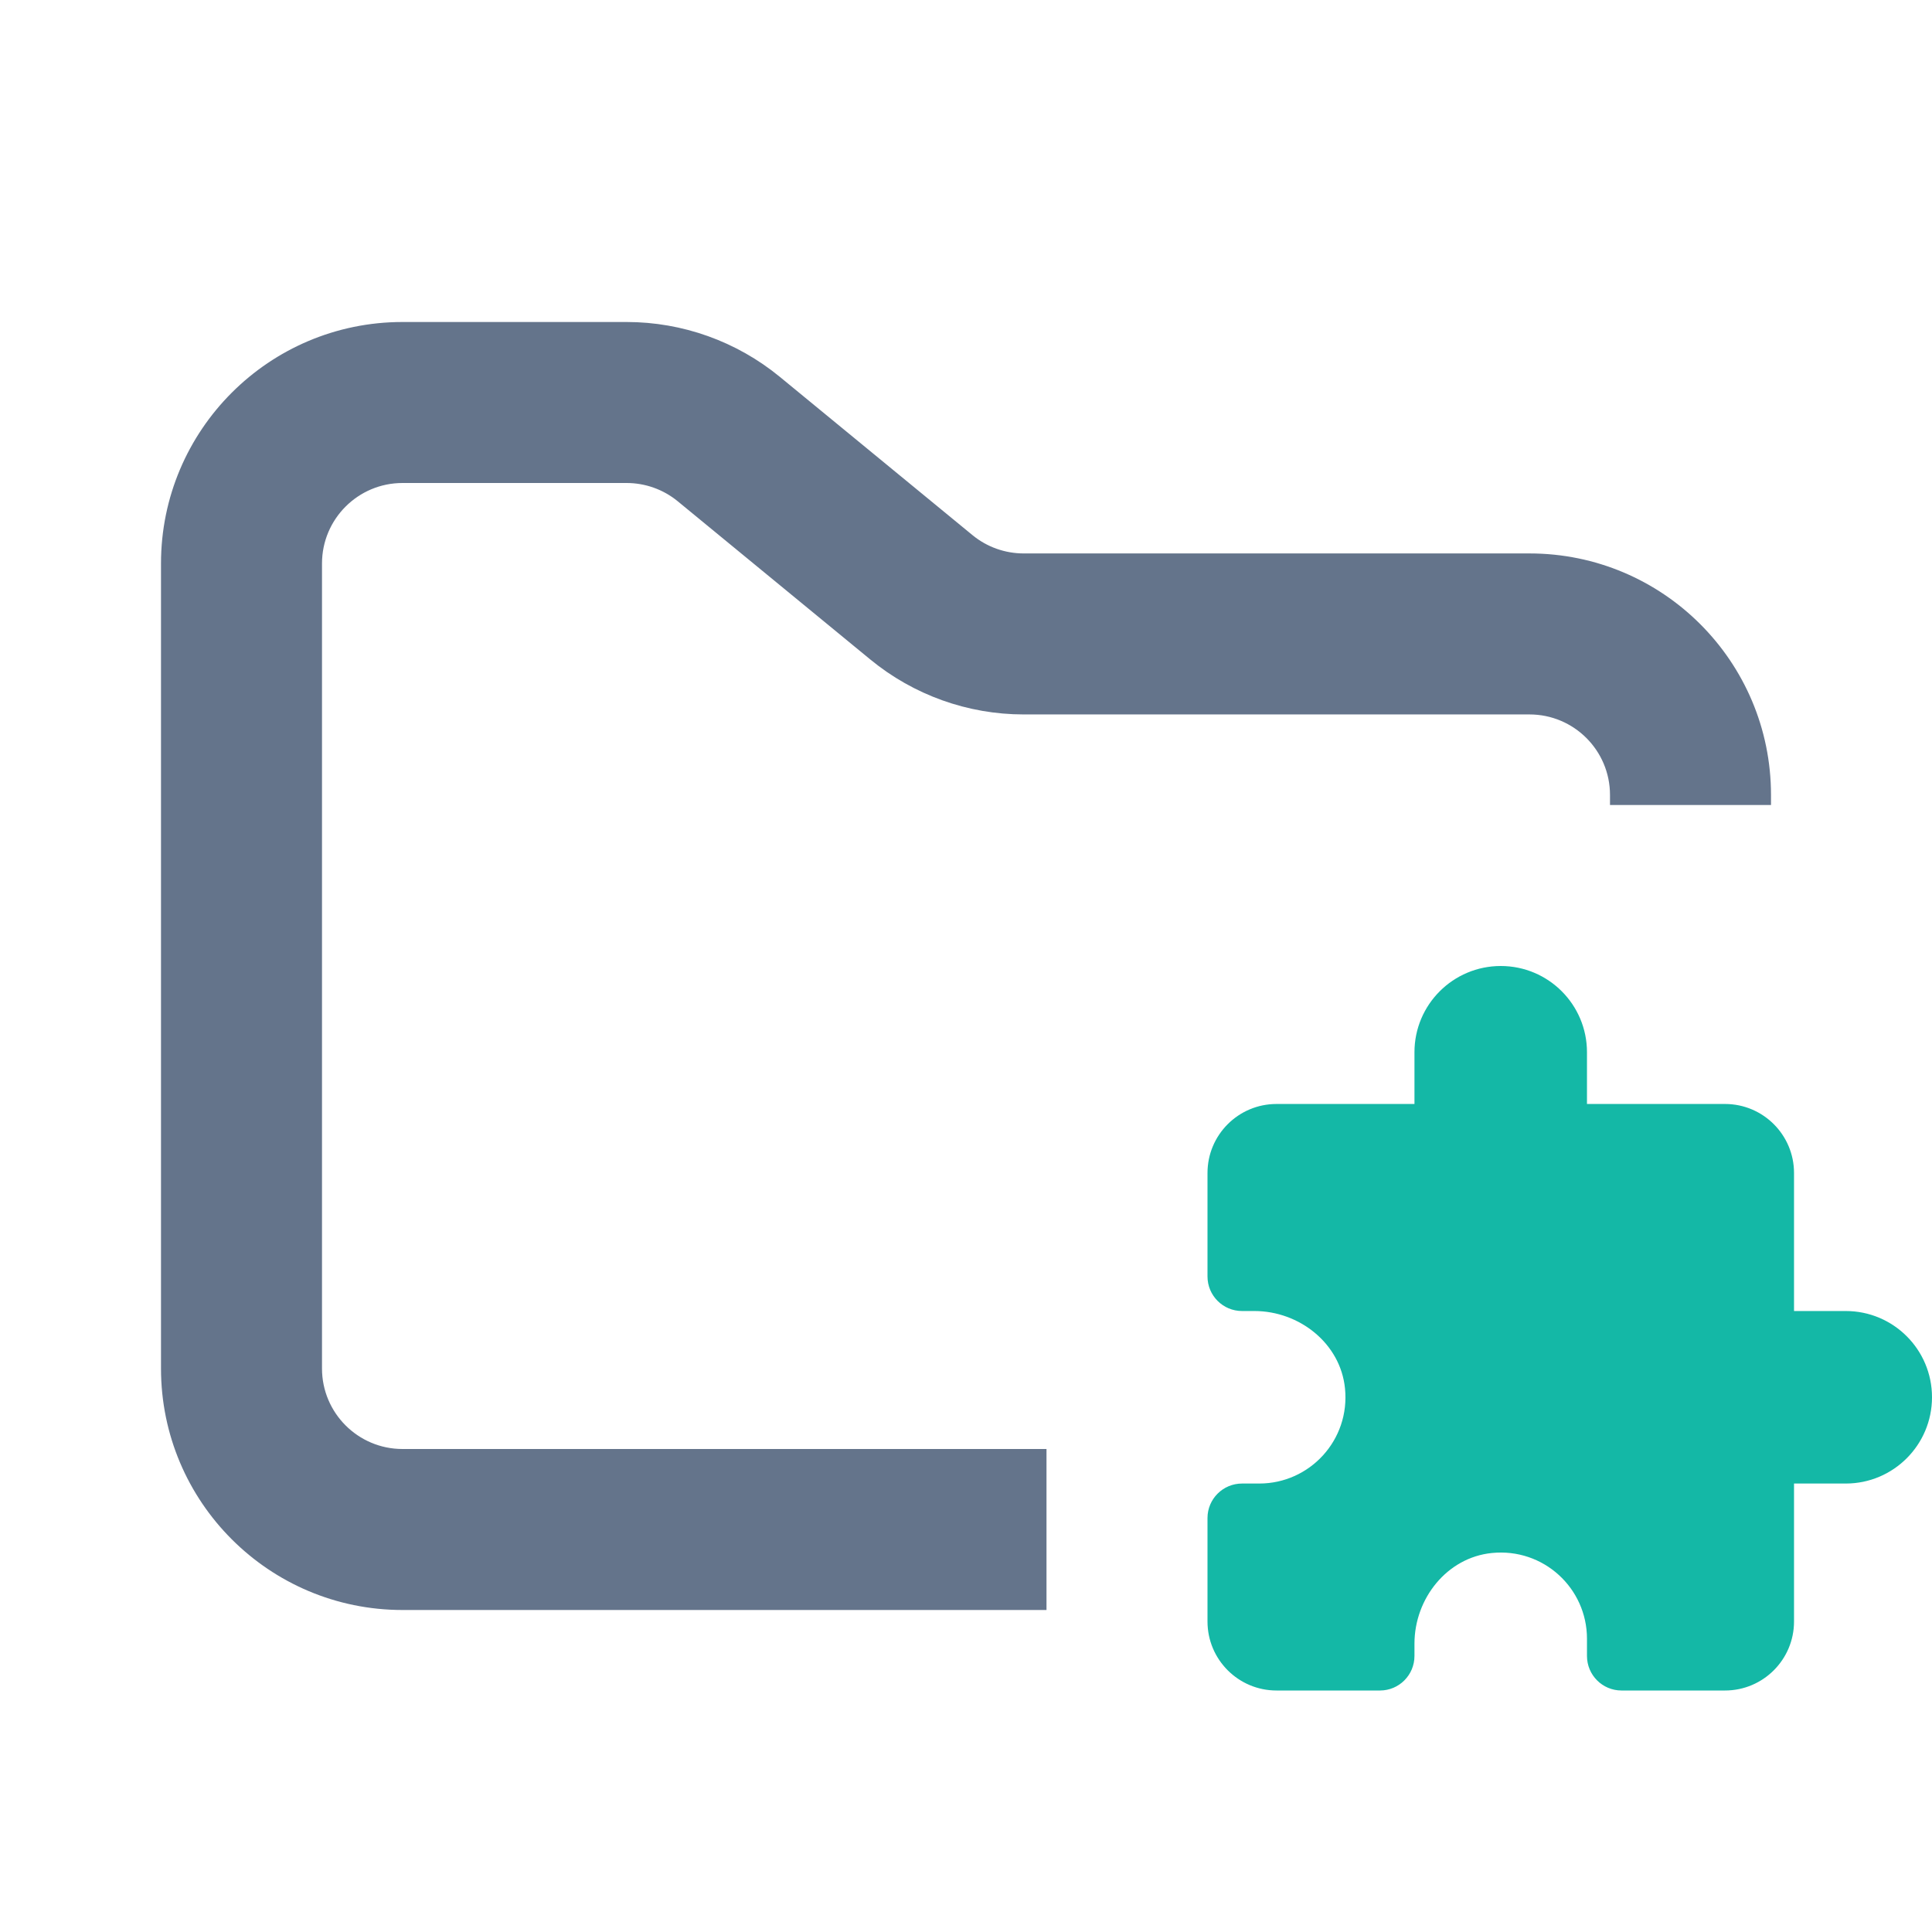
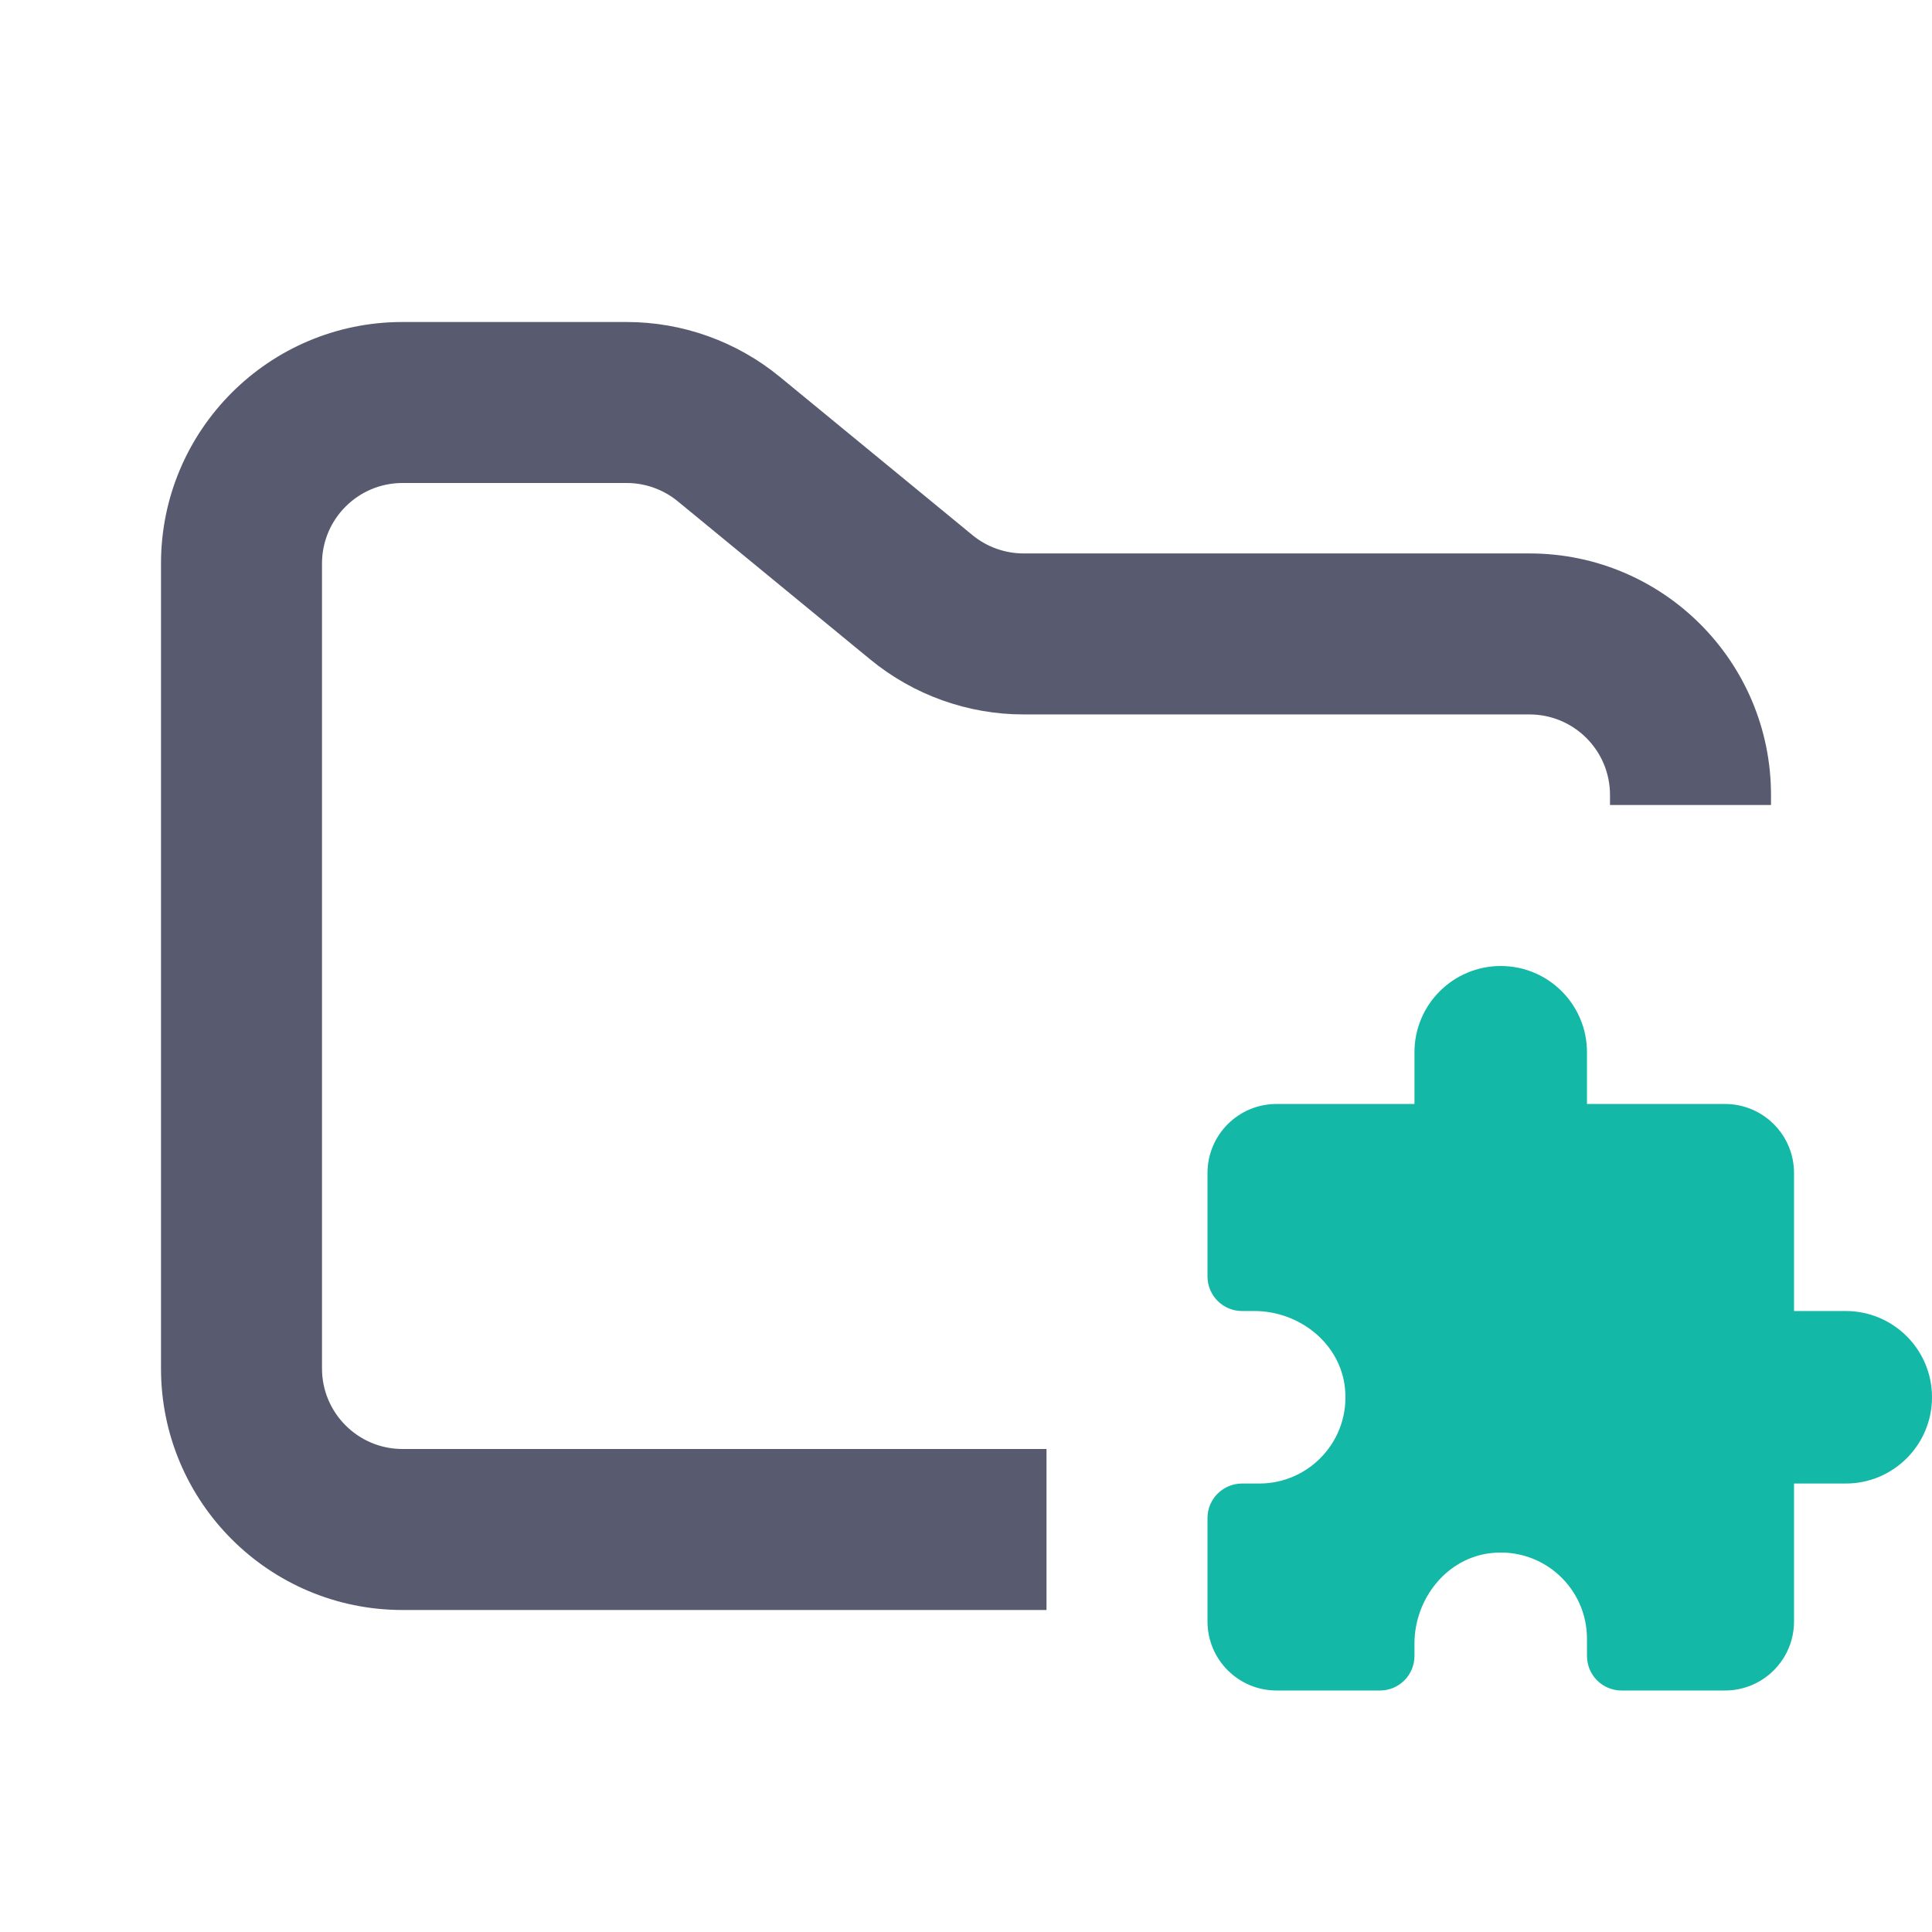
<svg xmlns="http://www.w3.org/2000/svg" width="24" height="24" viewBox="0 0 24 24" fill="none">
-   <path fill-rule="evenodd" clip-rule="evenodd" d="M5 4C3.343 4 2 5.343 2 7V17C2 18.657 3.343 20 5 20H13V18H5C4.448 18 4 17.552 4 17V7C4 6.448 4.448 6 5 6H7.784C8.015 6 8.24 6.08 8.419 6.227L10.812 8.193C11.349 8.634 12.022 8.875 12.716 8.875H19C19.552 8.875 20 9.323 20 9.875V10H22V9.875C22 8.218 20.657 6.875 19 6.875H12.716C12.485 6.875 12.26 6.795 12.081 6.648L9.688 4.682C9.151 4.241 8.478 4 7.784 4H5Z" fill="#64748B" />
+   <path fill-rule="evenodd" clip-rule="evenodd" d="M5 4C3.343 4 2 5.343 2 7V17C2 18.657 3.343 20 5 20H13V18H5C4.448 18 4 17.552 4 17V7C4 6.448 4.448 6 5 6H7.784C8.015 6 8.24 6.08 8.419 6.227L10.812 8.193C11.349 8.634 12.022 8.875 12.716 8.875H19C19.552 8.875 20 9.323 20 9.875V10H22V9.875C22 8.218 20.657 6.875 19 6.875H12.716C12.485 6.875 12.26 6.795 12.081 6.648L9.688 4.682C9.151 4.241 8.478 4 7.784 4H5Z" fill="#585b70" />
  <path d="M18.643 12C18.051 12 17.571 12.48 17.571 13.071V13.714H15.857C15.384 13.714 15 14.098 15 14.571V15.857C15 16.094 15.192 16.286 15.429 16.286H15.582C16.142 16.286 16.652 16.689 16.708 17.247C16.773 17.888 16.271 18.429 15.643 18.429H15.429C15.192 18.429 15 18.621 15 18.857V20.143C15 20.616 15.384 21 15.857 21H17.143C17.379 21 17.571 20.808 17.571 20.571V20.418C17.571 19.858 17.975 19.348 18.532 19.292C19.174 19.227 19.714 19.729 19.714 20.357V20.571C19.714 20.808 19.906 21 20.143 21H21.429C21.902 21 22.286 20.616 22.286 20.143V18.429H22.929C23.52 18.429 24 17.949 24 17.357C24 16.765 23.52 16.286 22.929 16.286H22.286V14.571C22.286 14.098 21.902 13.714 21.429 13.714H19.714V13.071C19.714 12.48 19.235 12 18.643 12Z" fill="#14B8A6" />
</svg>
